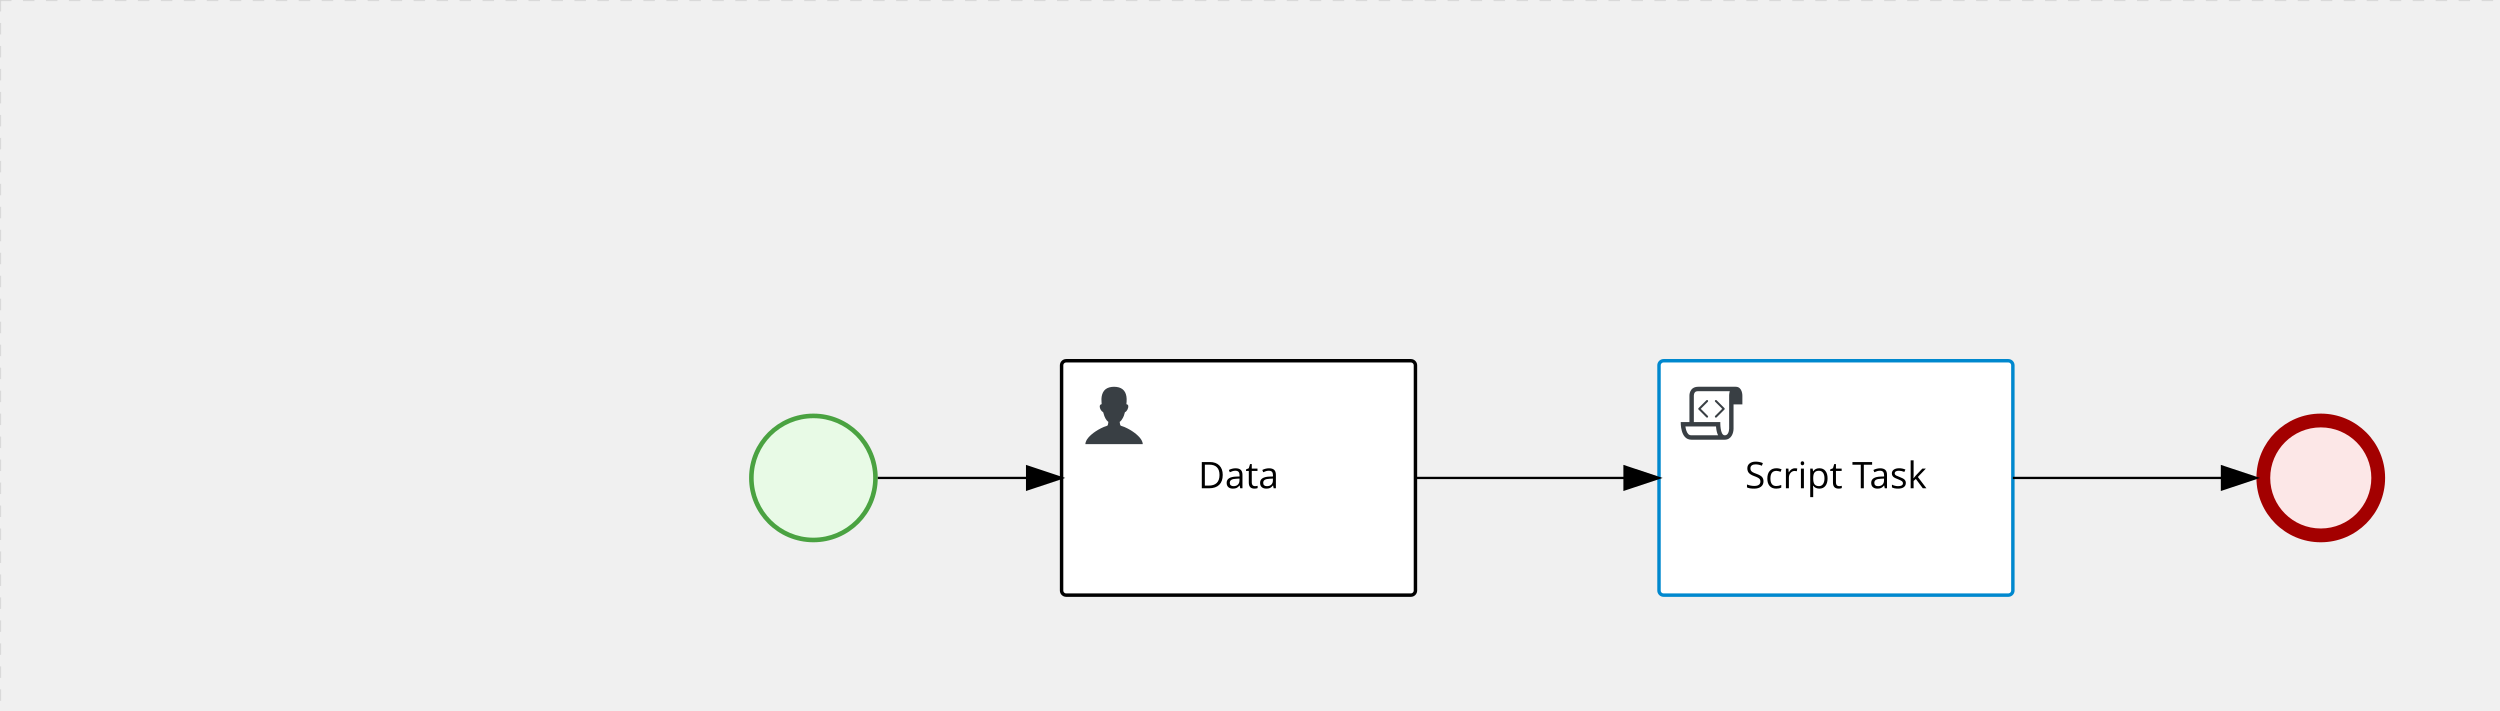
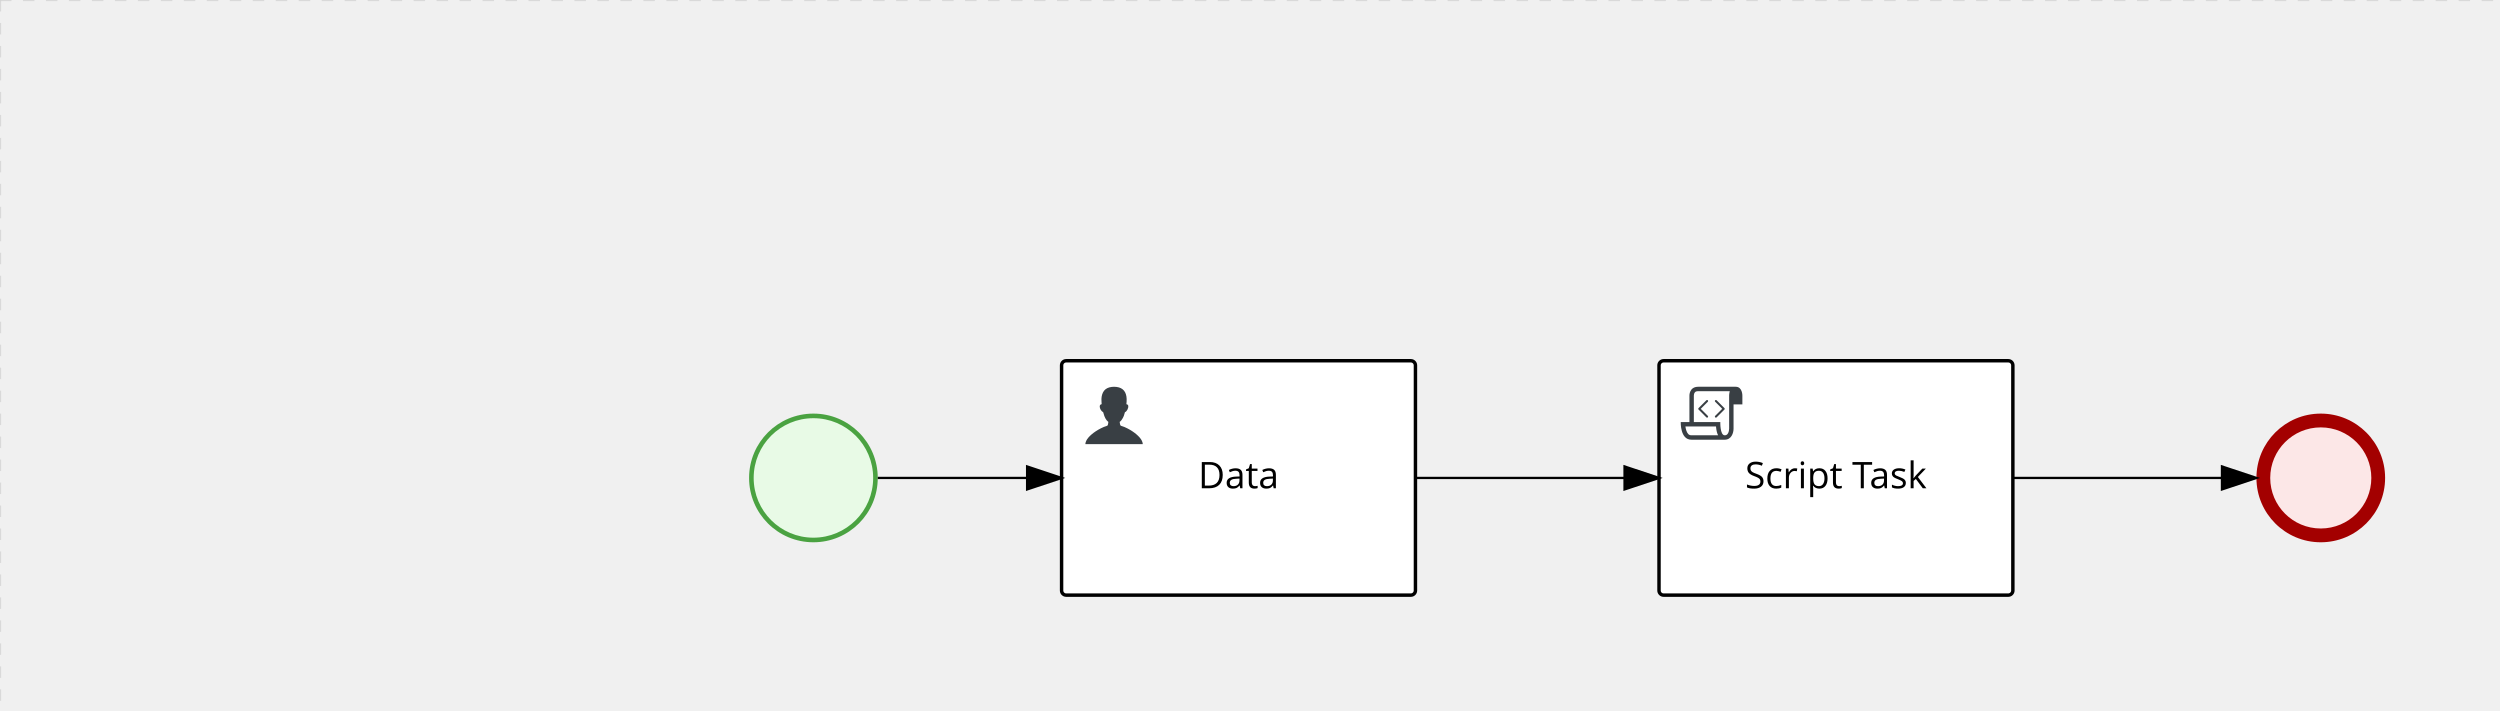
<svg xmlns="http://www.w3.org/2000/svg" version="1.1" width="1088" height="309" viewBox="0 0 1088 309">
  <defs />
  <g transform="matrix(1,0,0,1,0,0)">
    <g>
      <g>
        <g>
          <path fill="none" stroke="#d3d3d3" paint-order="fill stroke markers" d=" M 0 0 L 1200 0" stroke-miterlimit="10" stroke-opacity="0.8" stroke-dasharray="5" />
        </g>
        <g>
          <path fill="none" stroke="#d3d3d3" paint-order="fill stroke markers" d=" M 0 0 L 0 800" stroke-miterlimit="10" stroke-opacity="0.8" stroke-dasharray="5" />
        </g>
      </g>
      <g id="_80ABA180-F16E-46DF-8144-E8D290E615B0" bpmn2nodeid="_80ABA180-F16E-46DF-8144-E8D290E615B0" transform="matrix(1,0,0,1,462,157)">
        <g>
          <path fill="none" stroke="none" />
        </g>
        <g transform="matrix(1,0,0,1,0,0)">
          <path fill="#ffffff" stroke="none" id="_80ABA180-F16E-46DF-8144-E8D290E615B0?shapeType=BACKGROUND" paint-order="stroke fill markers" d=" M 2 0 L 152 0 L 152 0 A 2 2 0 0 1 154 2 L 154 100 L 154 100 A 2 2 0 0 1 152 102 L 2 102 L 2 102 A 2 2 0 0 1 0 100 L 0 2 L 0 2 A 2 2 0 0 1 2 0 Z" />
        </g>
        <g transform="matrix(1,0,0,1,0,0)">
          <path fill="none" stroke="rgb(0,0,0)" id="_80ABA180-F16E-46DF-8144-E8D290E615B0?shapeType=BORDER&amp;renderType=STROKE" paint-order="fill stroke markers" d=" M 2 0 L 152 0 L 152 0 A 2 2 0 0 1 154 2 L 154 100 L 154 100 A 2 2 0 0 1 152 102 L 2 102 L 2 102 A 2 2 0 0 1 0 100 L 0 2 L 0 2 A 2 2 0 0 1 2 0 Z" stroke-miterlimit="10" stroke-width="1.5" stroke-dasharray="" />
        </g>
        <g>
          <g transform="matrix(0.06,0,0,0.06,9.4,9.4)">
            <g transform="matrix(1,0,0,1,0,0)">
              <path fill="#393f44" stroke="none" id="_80ABA180-F16E-46DF-8144-E8D290E615B0undefined" paint-order="stroke fill markers" d=" M 0 0 M 16 445.21 C 16 440.869 18.784 431.129 22.001 424.217 C 35.768 394.64 77.283 359.28 129 333.084 C 144.516 325.224 157.347 319.964 167.807 317.174 C 171.932 316.074 175.729 314.414 176.525 313.363 C 178.894 310.234 180.914 302.908 181.727 294.5 L 182.5 286.5 L 178.507 283.455 C 166.303 274.146 154.284 251.678 148.04 226.5 C 145.611 216.707 145.056 215.462 142.984 215.158 C 141.703 214.97 138.083 212.243 134.939 209.099 C 123.233 197.393 116.891 177.376 121.44 166.49 C 123.002 162.751 128.155 159.01 131.75 159.004 C 134.448 159 134.471 158.603 132.914 138.788 C 130.927 113.496 134.279 92.265 143.132 74.076 C 152.232 55.38 167.569 42.882 189.049 36.66 C 210.203 30.532 237.797 30.532 258.951 36.66 C 300.042 48.563 318.958 83.806 314.955 141 C 314.32 150.075 313.624 157.788 313.409 158.14 C 313.194 158.493 314.575 159.073 316.479 159.43 C 328.929 161.766 330.986 177.018 321.496 196.621 C 316.903 206.109 309.357 214.508 304.817 215.185 C 303.023 215.453 302.293 217.146 299.943 226.5 C 296.659 239.567 294.474 245.305 287.948 257.995 C 282.491 268.606 273.035 281.109 268.108 284.229 L 264.871 286.278 L 265.518 292.889 C 266.345 301.33 268.639 309.871 270.877 312.837 C 272.067 314.415 275.002 315.79 280.063 317.139 C 291.069 320.075 303.617 325.274 321 334.102 C 369.815 358.891 410.848 393.758 425.032 422.5 C 429.07 430.682 432 440.232 432 445.21 L 432 448 L 224 448 L 16 448 L 16 445.21 Z" />
            </g>
          </g>
        </g>
        <g transform="matrix(1,0,0,1,4.04,13.68)">
          <g transform="matrix(0.04,0,0,0.04,63.36,69.12)">
            <g transform="matrix(1,0,0,1,0,0)">
              <path fill="none" stroke="none" />
            </g>
            <g transform="matrix(1,0,0,1,0,0)">
              <path fill="none" stroke="none" />
            </g>
          </g>
        </g>
        <g transform="matrix(1,0,0,1,59.44531,43.5)">
          <text fill="#000000" stroke="none" font-family="Open Sans" font-size="12pt" font-style="normal" font-weight="normal" text-decoration="normal" x="17.555" y="12" text-anchor="middle" dominant-baseline="alphabetic">Data</text>
        </g>
      </g>
      <g id="_CB7328E4-B75D-4753-A76E-CE4486068450" bpmn2nodeid="_CB7328E4-B75D-4753-A76E-CE4486068450" transform="matrix(1,0,0,1,982,180)">
        <g>
          <path fill="none" stroke="none" />
        </g>
        <g transform="matrix(0.125,0,0,0.125,0,0)">
          <g transform="matrix(1,0,0,1,0,0)">
            <path fill="#fce7e7" stroke="none" id="_CB7328E4-B75D-4753-A76E-CE4486068450?shapeType=BACKGROUND" paint-order="stroke fill markers" d=" M 0 0 M 444 224 C 444 263.9 434.2 300.8 414.4 334.5 C 394.7 368.2 368 394.9 334.4 414.5 C 300.8 434.1 263.9 444 224 444 C 184.1 444 147.2 434.2 113.5 414.4 C 79.8 394.7 53.1 368 33.5 334.4 C 13.9 300.8 4 263.9 4 224 C 4 184.1 13.8 147.2 33.6 113.5 C 53.4 79.8 80.1 53.1 113.6 33.5 C 147.1 13.9 184.1 4 224 4 C 263.9 4 300.8 13.8 334.5 33.6 C 368.2 53.4 394.9 80.1 414.5 113.6 C 434.1 147.1 444 184.1 444 224 Z" />
          </g>
          <g>
            <g transform="matrix(1,0,0,1,0,0)">
              <g transform="matrix(1,0,0,1,0,0)">
                <path fill="#a30000" stroke="none" id="_CB7328E4-B75D-4753-A76E-CE4486068450?shapeType=BORDER&amp;renderType=FILL" paint-order="stroke fill markers" d=" M 0 0 M 224 0 C 100.3 0 0 100.3 0 224 C 0 347.7 100.3 448 224 448 C 347.7 448 448 347.7 448 224 C 448 100.3 347.7 0 224 0 Z M 0 0 M 224 400 C 126.8 400 48 321.2 48 224 C 48 126.8 126.8 48 224 48 C 321.2 48 400 126.8 400 224 C 400 321.2 321.2 400 224 400 Z" />
              </g>
            </g>
          </g>
        </g>
        <g transform="matrix(1,0,0,1,28,61)" />
      </g>
      <g id="_1ED9A45E-8FD2-4AAD-93F1-FB64697E4A4E" bpmn2nodeid="_1ED9A45E-8FD2-4AAD-93F1-FB64697E4A4E" transform="matrix(1,0,0,1,326,180)">
        <g>
          <path fill="none" stroke="none" />
        </g>
        <g transform="matrix(0.125,0,0,0.125,0,0)">
          <g transform="matrix(1,0,0,1,0,0)">
            <path fill="#e8fae6" stroke="none" id="_1ED9A45E-8FD2-4AAD-93F1-FB64697E4A4E?shapeType=BACKGROUND" paint-order="stroke fill markers" d=" M 0 0 M 444 224 C 444 263.9 434.2 300.8 414.4 334.5 C 394.7 368.2 368 394.9 334.4 414.5 C 300.8 434.1 263.9 444 224 444 C 184.1 444 147.2 434.2 113.5 414.4 C 79.8 394.7 53.1 368 33.5 334.4 C 13.9 300.8 4 263.9 4 224 C 4 184.1 13.8 147.2 33.6 113.5 C 53.4 79.8 80.1 53.1 113.6 33.5 C 147.1 13.9 184.1 4 224 4 C 263.9 4 300.8 13.8 334.5 33.6 C 368.2 53.4 394.9 80.1 414.5 113.6 C 434.1 147.1 444 184.1 444 224 Z" />
          </g>
          <g>
            <g transform="matrix(1,0,0,1,0,0)">
              <g transform="matrix(1,0,0,1,0,0)">
                <path fill="#4aa241" stroke="none" id="_1ED9A45E-8FD2-4AAD-93F1-FB64697E4A4E?shapeType=BORDER&amp;renderType=FILL" paint-order="stroke fill markers" d=" M 0 0 M 224 0 C 100.3 0 0 100.3 0 224 C 0 347.7 100.3 448 224 448 C 347.7 448 448 347.7 448 224 C 448 100.3 347.7 0 224 0 Z M 0 0 M 224 432 C 109.1 432 16 338.9 16 224 C 16 109.1 109.1 16 224 16 C 338.9 16 432 109.1 432 224 C 432 338.9 338.9 432 224 432 Z" />
              </g>
            </g>
          </g>
        </g>
        <g transform="matrix(1,0,0,1,28,61)" />
      </g>
      <g id="_926C0321-551B-4C78-AC1D-11303ED966DE" bpmn2nodeid="_926C0321-551B-4C78-AC1D-11303ED966DE">
        <g>
          <path fill="none" stroke="#000000" paint-order="fill stroke markers" d=" M 382 208 L 447 208" stroke-miterlimit="10" stroke-dasharray="" />
        </g>
        <g transform="matrix(1,0,0,1,382,208)" />
        <g transform="matrix(6.123233995736766e-17,1,-1,6.123233995736766e-17,462,203)">
          <path fill="#000000" stroke="#000000" paint-order="fill stroke markers" d=" M 10 15 L 0 15 L 5 0 Z" stroke-miterlimit="10" stroke-dasharray="" />
        </g>
        <g transform="matrix(1,0,0,1,382,198)" />
      </g>
      <g transform="matrix(1,0,0,1,982,180)" />
      <g transform="matrix(1,0,0,1,326,180)" />
      <g transform="matrix(1,0,0,1,462,157)" />
      <g id="_5473D213-2630-4393-AD61-87581594BC3A" bpmn2nodeid="_5473D213-2630-4393-AD61-87581594BC3A" transform="matrix(1,0,0,1,722,157)">
        <g>
          <path fill="none" stroke="none" />
        </g>
        <g transform="matrix(1,0,0,1,0,0)">
          <path fill="#ffffff" stroke="none" id="_5473D213-2630-4393-AD61-87581594BC3A?shapeType=BACKGROUND" paint-order="stroke fill markers" d=" M 2 0 L 152 0 L 152 0 A 2 2 0 0 1 154 2 L 154 100 L 154 100 A 2 2 0 0 1 152 102 L 2 102 L 2 102 A 2 2 0 0 1 0 100 L 0 2 L 0 2 A 2 2 0 0 1 2 0 Z" />
        </g>
        <g transform="matrix(1,0,0,1,0,0)">
-           <path fill="none" stroke="rgb(0,136,206)" id="_5473D213-2630-4393-AD61-87581594BC3A?shapeType=BORDER&amp;renderType=STROKE" paint-order="fill stroke markers" d=" M 2 0 L 152 0 L 152 0 A 2 2 0 0 1 154 2 L 154 100 L 154 100 A 2 2 0 0 1 152 102 L 2 102 L 2 102 A 2 2 0 0 1 0 100 L 0 2 L 0 2 A 2 2 0 0 1 2 0 Z" stroke-miterlimit="10" stroke-width="1.5" stroke-dasharray="" />
+           <path fill="none" stroke="rgb(0,0,0)" id="_5473D213-2630-4393-AD61-87581594BC3A?shapeType=BORDER&amp;renderType=STROKE" paint-order="fill stroke markers" d=" M 2 0 L 152 0 L 152 0 A 2 2 0 0 1 154 2 L 154 100 L 154 100 A 2 2 0 0 1 152 102 L 2 102 L 2 102 A 2 2 0 0 1 0 100 L 0 2 L 0 2 A 2 2 0 0 1 2 0 Z" stroke-miterlimit="10" stroke-width="1.5" stroke-dasharray="" />
        </g>
        <g>
          <g transform="matrix(0.06,0,0,0.06,9.4,9.4)">
            <g transform="matrix(1,0,0,1,0,0)">
              <path fill="#393f44" stroke="none" id="_5473D213-2630-4393-AD61-87581594BC3Aundefined" paint-order="stroke fill markers" d=" M 0 0 M 197.3 130.2 C 194.4 127.3 189.6 127.3 186.7 130.2 L 130.2 186.7 C 127.3 189.6 127.3 194.4 130.2 197.3 L 186.7 253.8 C 188.1 255.3 190.1 256 192 256 C 193.9 256 195.9 255.3 197.3 253.7 C 200.2 250.8 200.2 246 197.3 243.1 L 146.2 192 L 197.3 140.8 C 200.2 137.9 200.2 133.1 197.3 130.2 Z" />
            </g>
            <g transform="matrix(1,0,0,1,0,0)">
              <path fill="#393f44" stroke="none" id="_5473D213-2630-4393-AD61-87581594BC3Aundefined" paint-order="stroke fill markers" d=" M 0 0 M 261.3 130.2 C 258.4 127.3 253.6 127.3 250.7 130.2 C 247.8 133.1 247.8 137.9 250.7 140.8 L 301.8 191.9 L 250.7 243 C 247.8 245.9 247.8 250.7 250.7 253.6 C 252.1 255.3 254.1 256 256 256 C 257.9 256 259.9 255.3 261.3 253.8 L 317.8 197.3 C 320.7 194.4 320.7 189.6 317.8 186.7 L 261.3 130.2 Z" />
            </g>
            <g transform="matrix(1,0,0,1,0,0)">
              <path fill="#393f44" stroke="none" id="_5473D213-2630-4393-AD61-87581594BC3Aundefined" paint-order="stroke fill markers" d=" M 0 0 M 400 32 C 400 32 152.8 32 128 32 C 62 32 64 96 64 96 L 64 288 L 1 288 C 1 288 -4 416 78 416 L 320 416 C 368 416 384 368 384 336 C 384 314.2 384 224.4 384 160 L 448 160 L 448 96 C 448 96 449 32 400 32 Z M 0 0 M 78 383.9 C 68.5 383.9 61.6 381.1 55.5 374.9 C 43.4 362.4 37.5 339.6 34.9 320 L 256.9 320 C 257.1 322.7 257.3 325.4 257.6 328.2 C 260 351.6 264.7 370.1 271.9 383.9 L 78 383.9 L 78 383.9 Z M 0 0 M 352 336 C 352 345.9 349.6 360.3 342.9 371 C 337.2 380.1 330.4 384 320 384 C 285 384 288 288 288 288 L 96 288 L 96 96 L 96 95.9 L 96 95.1 C 96 90.6 97.6 78.3 104.7 71.2 C 106.5 69.4 111.9 64 128 64 L 356.5 64 C 354.4 72.8 352.8 81.8 352.2 89.9 C 352.2 90.5 352.1 91.1 352.1 91.7 C 352.1 92 352.1 92.3 352.1 92.6 C 352 94.8 352 96 352 96 L 352 160 L 352 336 Z" />
            </g>
          </g>
        </g>
        <g transform="matrix(1,0,0,1,37.45703,43.5)">
          <text fill="#000000" stroke="none" font-family="Open Sans" font-size="12pt" font-style="normal" font-weight="normal" text-decoration="normal" x="39.543" y="12" text-anchor="middle" dominant-baseline="alphabetic">Script Task</text>
        </g>
      </g>
      <g id="_DCCB08F0-16F7-4D9D-8272-53C7F2301703" bpmn2nodeid="_DCCB08F0-16F7-4D9D-8272-53C7F2301703">
        <g>
          <path fill="none" stroke="#000000" paint-order="fill stroke markers" d=" M 616 208 L 707 208" stroke-miterlimit="10" stroke-dasharray="" />
        </g>
        <g transform="matrix(1,0,0,1,616,208)" />
        <g transform="matrix(6.123233995736766e-17,1,-1,6.123233995736766e-17,722,203)">
          <path fill="#000000" stroke="#000000" paint-order="fill stroke markers" d=" M 10 15 L 0 15 L 5 0 Z" stroke-miterlimit="10" stroke-dasharray="" />
        </g>
        <g transform="matrix(1,0,0,1,616,198)" />
      </g>
      <g id="_CB54870C-A5FE-427B-8587-DB8250EFE56A" bpmn2nodeid="_CB54870C-A5FE-427B-8587-DB8250EFE56A">
        <g>
          <path fill="none" stroke="#000000" paint-order="fill stroke markers" d=" M 876 208 L 967 208" stroke-miterlimit="10" stroke-dasharray="" />
        </g>
        <g transform="matrix(1,0,0,1,876,208)" />
        <g transform="matrix(6.123233995736766e-17,1,-1,6.123233995736766e-17,982,203)">
          <path fill="#000000" stroke="#000000" paint-order="fill stroke markers" d=" M 10 15 L 0 15 L 5 0 Z" stroke-miterlimit="10" stroke-dasharray="" />
        </g>
        <g transform="matrix(1,0,0,1,876,198)" />
      </g>
      <g transform="matrix(1,0,0,1,722,157)" />
    </g>
  </g>
</svg>
